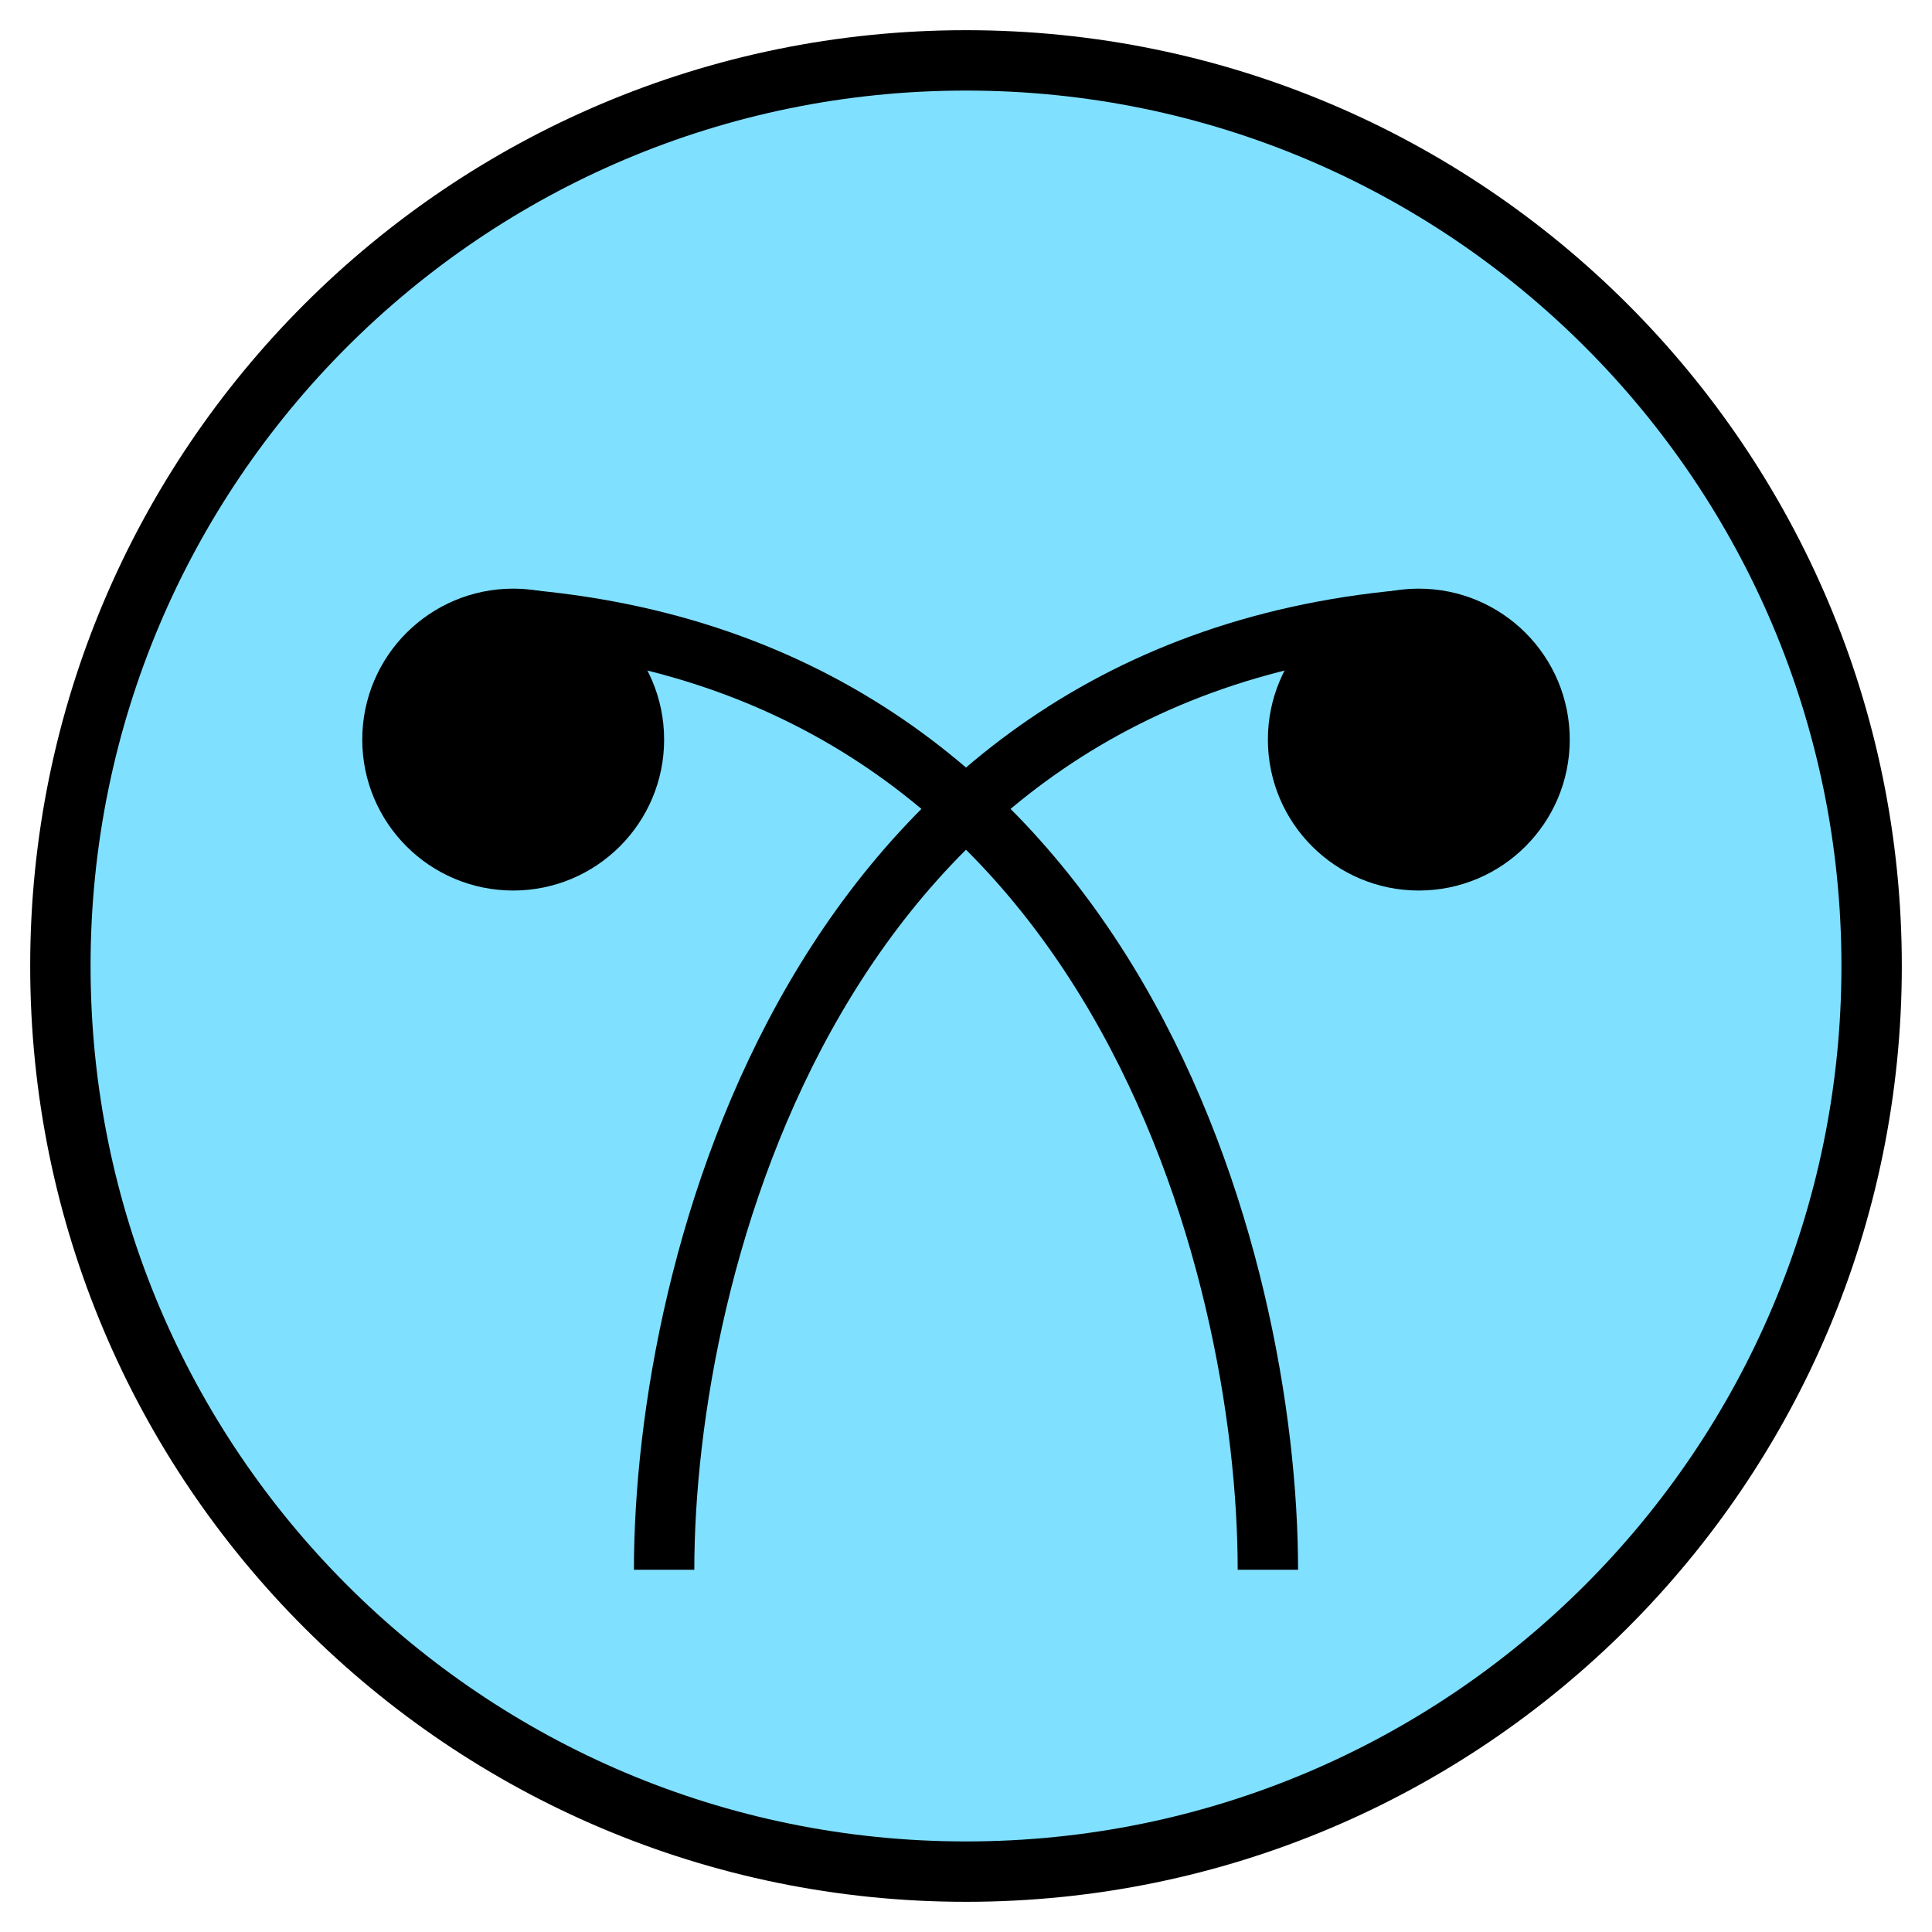
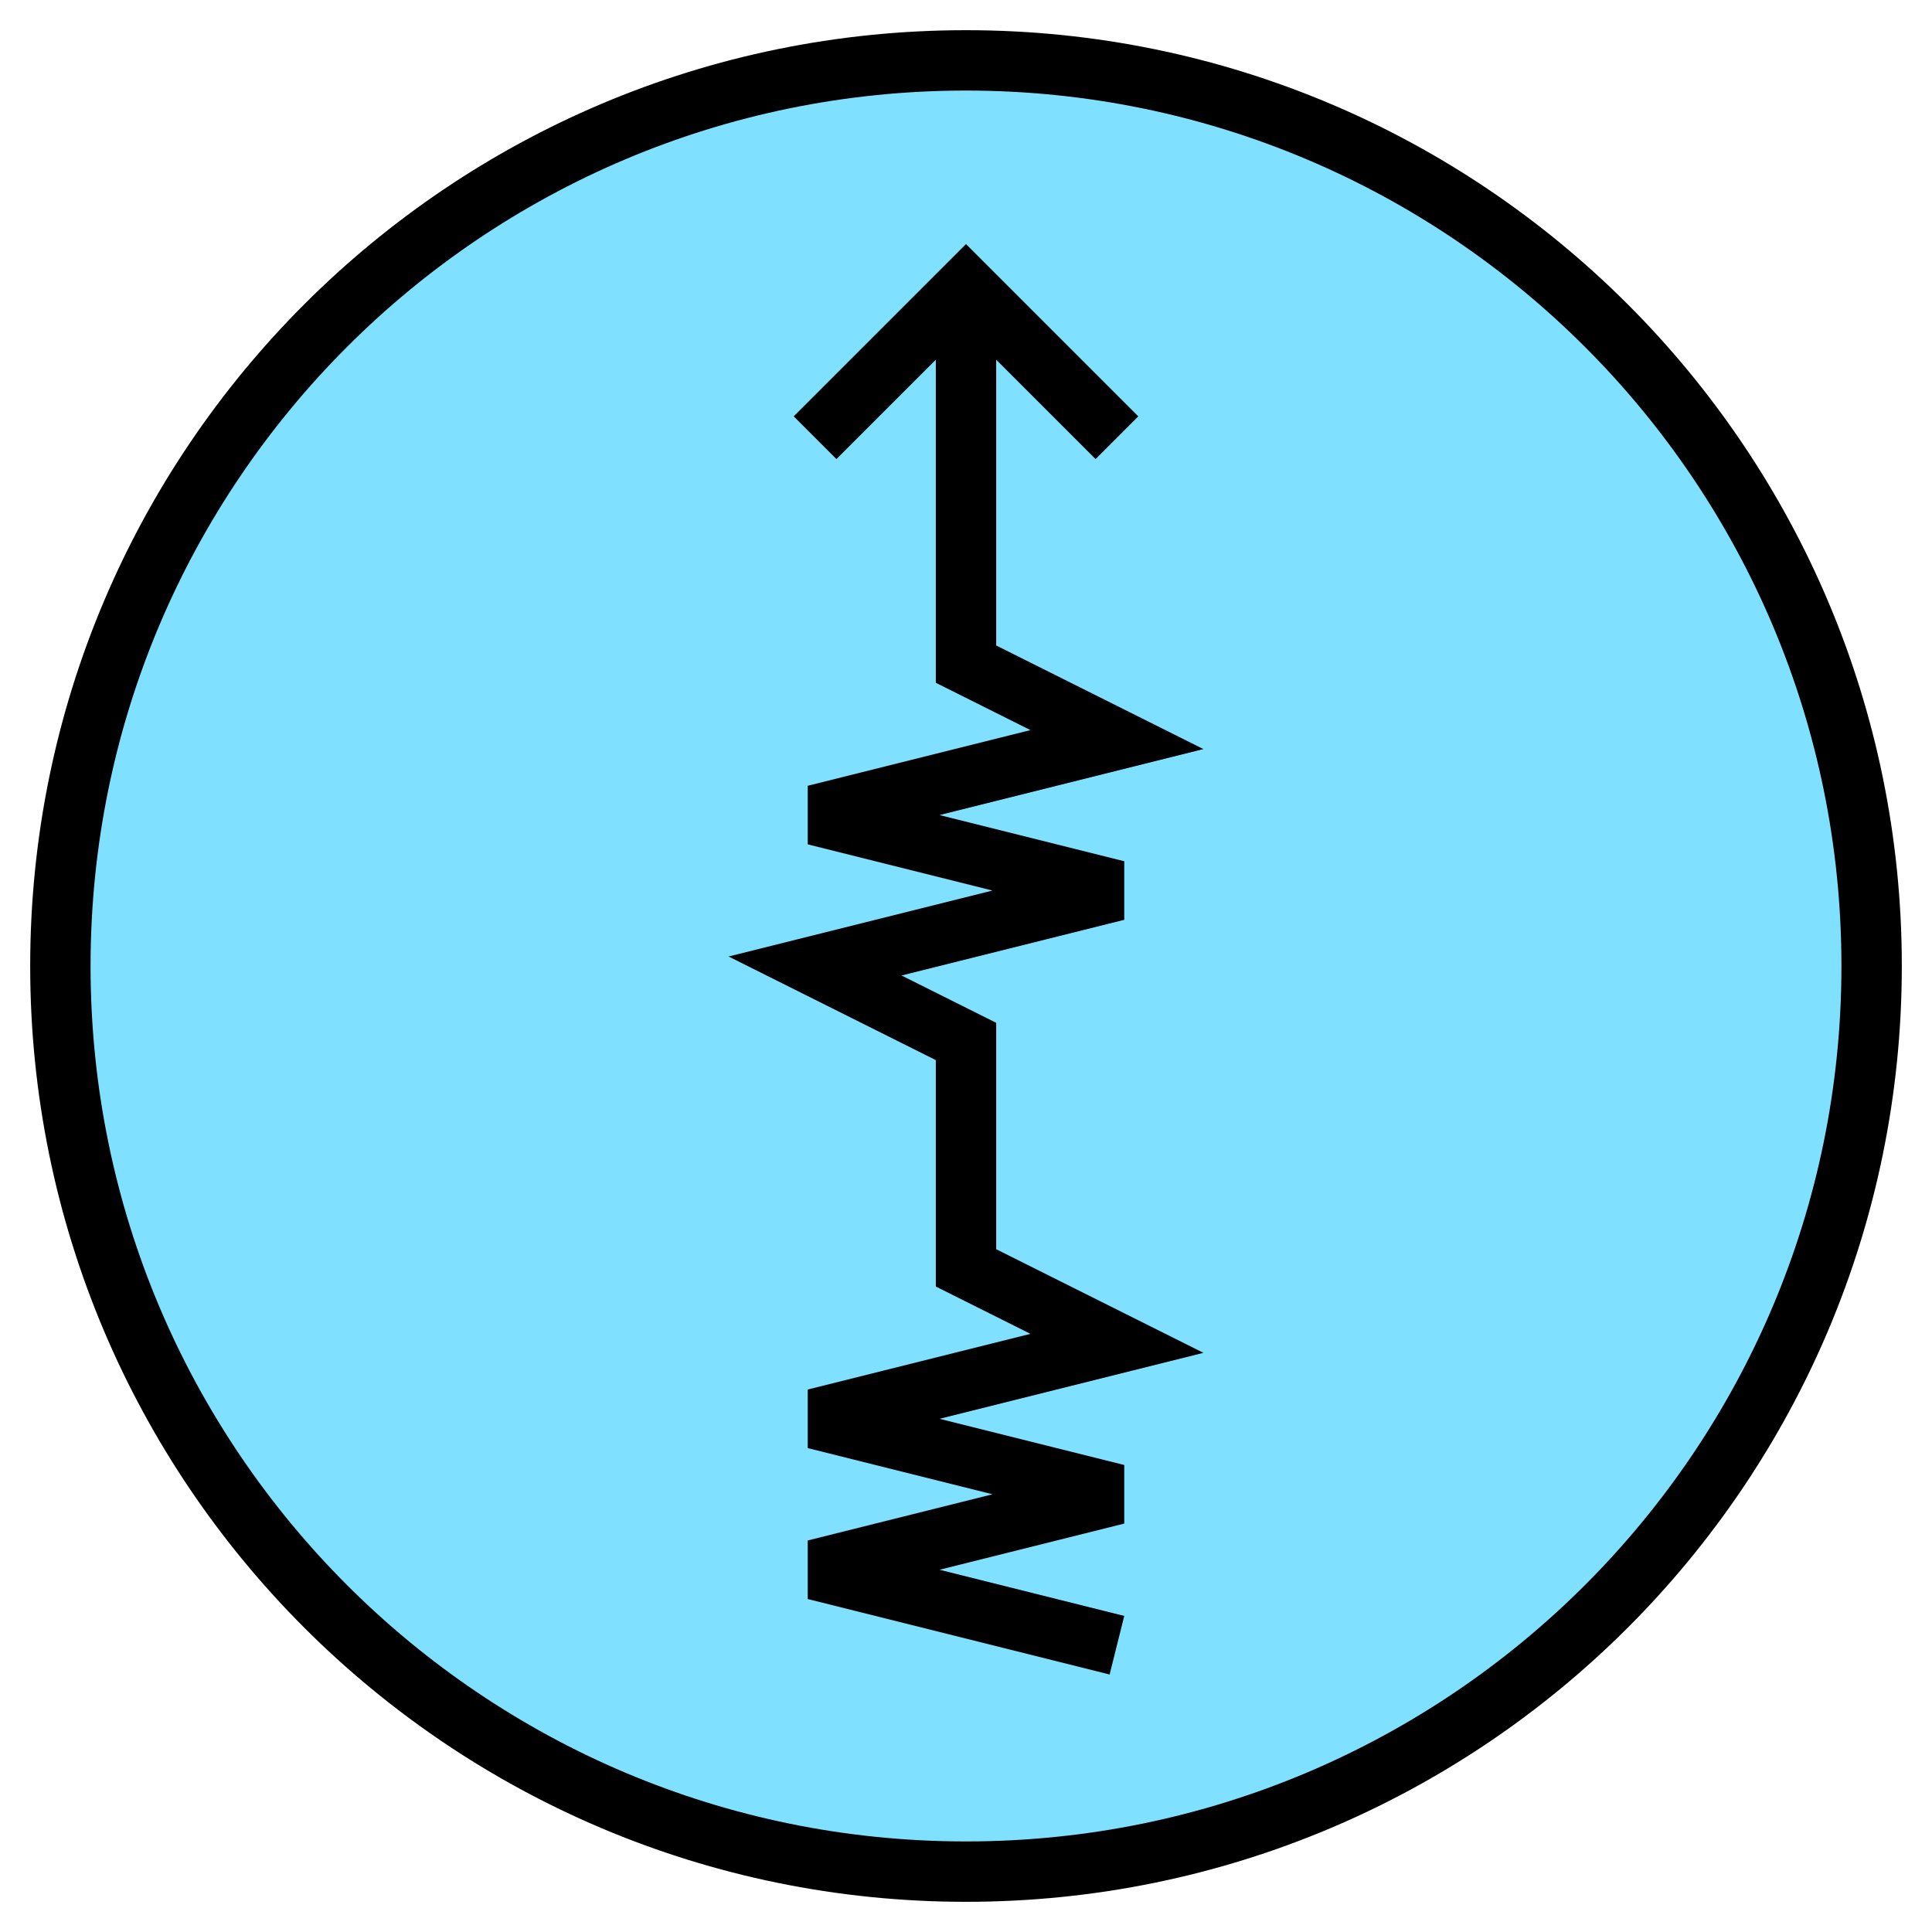
<svg xmlns="http://www.w3.org/2000/svg" version="1.2" baseProfile="tiny" width="327.68" height="327.68" viewBox="36 36 128 128">
  <circle cx="100" cy="100" r="60" stroke-width="4" stroke="black" fill="rgb(128,224,255)" fill-opacity="1" />
-   <path d="M80,140 c0,-20 10,-60 50,-63 m-10,63 c0,-20 -10,-60 -50,-63 " stroke-width="4" stroke="black" fill="none" />
-   <circle cx="70" cy="85" r="8" stroke-width="4" stroke="black" fill="black" />
-   <circle cx="130" cy="85" r="8" stroke-width="4" stroke="black" fill="black" />
+   <path d="m 100,55 0,25 10,5 -20,5 20,5 -20,5 10,5 0,15 10,5 -20,5 20,5 -20,5 20,5 M 90,65 100,55 110,65" stroke-width="4" stroke="black" fill="none" />
</svg>
